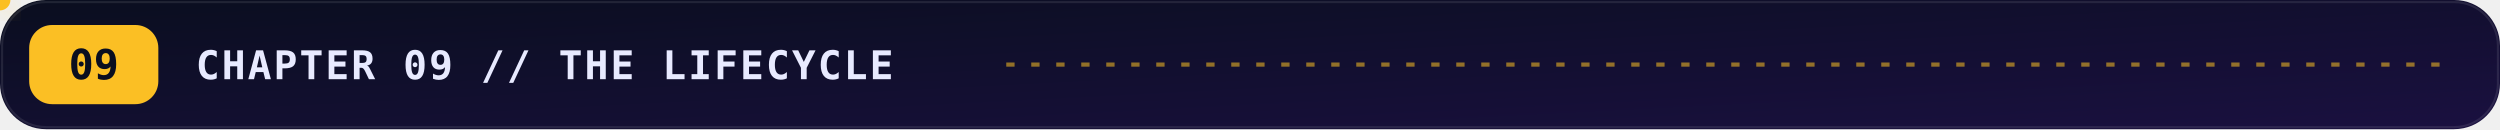
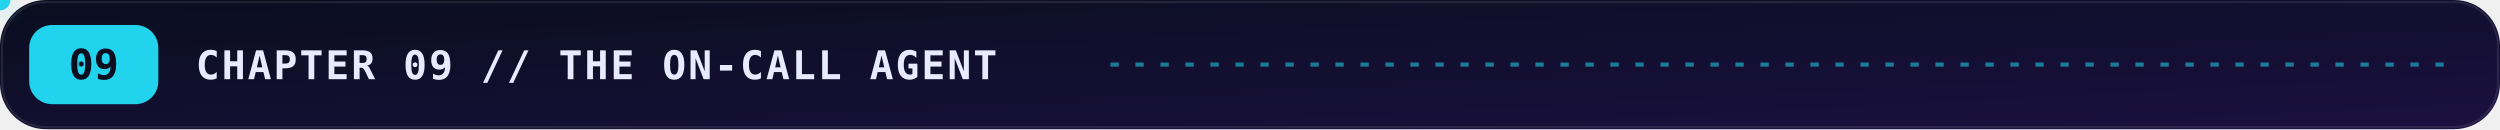
<svg xmlns="http://www.w3.org/2000/svg" width="1200" height="62" viewBox="0 0 1200 62" font-family="Inter,'Segoe UI',-apple-system,'Helvetica Neue',Arial,sans-serif">
  <defs>
    <linearGradient id="bg" x1="0" y1="0" x2="1" y2="1">
      <stop offset="0" stop-color="#0a0e1f" />
      <stop offset="1" stop-color="#1a1040" />
    </linearGradient>
    <linearGradient id="brand" gradientUnits="userSpaceOnUse" x1="0" y1="0" x2="1200" y2="0">
      <stop offset="0" stop-color="#a78bfa" />
      <stop offset=".5" stop-color="#22d3ee" />
      <stop offset="1" stop-color="#4ade80" />
    </linearGradient>
    <linearGradient id="hot" gradientUnits="userSpaceOnUse" x1="0" y1="0" x2="1200" y2="0">
      <stop offset="0" stop-color="#fb7185" />
      <stop offset="1" stop-color="#fbbf24" />
    </linearGradient>
    <filter id="glow" x="-50%" y="-50%" width="200%" height="200%">
      <feGaussianBlur stdDeviation="5" result="b" />
      <feMerge>
        <feMergeNode in="b" />
        <feMergeNode in="SourceGraphic" />
      </feMerge>
    </filter>
    <filter id="soft" x="-50%" y="-50%" width="200%" height="200%">
      <feGaussianBlur stdDeviation="14" />
    </filter>
  </defs>
  <rect width="1200" height="62" rx="22" fill="url(#bg)" />
  <rect x="1" y="1" width="1198" height="60" rx="21" fill="none" stroke="#fff" stroke-opacity=".09" />
-   <rect x="14" y="12" width="62" height="38" rx="11" fill="#fbbf24" />
+   <rect x="14" y="12" width="62" height="38" rx="11" fill="#22d3ee" />
  <text x="45" y="38" font-size="20" fill="#0a0e1f" font-weight="900" text-anchor="middle" font-family="'SF Mono','Fira Code',Menlo,Consolas,'DejaVu Sans Mono',monospace">09</text>
-   <text x="94" y="38" font-size="19" fill="#e8eaff" font-weight="700" text-anchor="start" font-family="'SF Mono','Fira Code',Menlo,Consolas,'DejaVu Sans Mono',monospace" textLength="365" letter-spacing="1">CHAPTER 09  //  THE LIFECYCLE</text>
-   <path id="p" d="M483 31H1176" stroke="#fbbf24" stroke-opacity=".55" stroke-width="2" stroke-dasharray="4 8">
+   <text x="94" y="38" font-size="19" fill="#e8eaff" font-weight="700" text-anchor="start" font-family="'SF Mono','Fira Code',Menlo,Consolas,'DejaVu Sans Mono',monospace" textLength="415" letter-spacing="1">CHAPTER 09  //  THE ON-CALL AGENT</text>
+   <path id="p" d="M533 31H1176" stroke="#22d3ee" stroke-opacity=".55" stroke-width="2" stroke-dasharray="4 8">
    <animate attributeName="stroke-dashoffset" values="0;-24" dur="1.2s" repeatCount="indefinite" />
  </path>
-   <circle r="5" fill="#fbbf24" filter="url(#glow)">
-     <animateMotion dur="4s" repeatCount="indefinite" path="M483 31H1176" />
+   <circle r="5" fill="#22d3ee" filter="url(#glow)">
+     <animateMotion dur="4s" repeatCount="indefinite" path="M533 31H1176" />
  </circle>
</svg>
